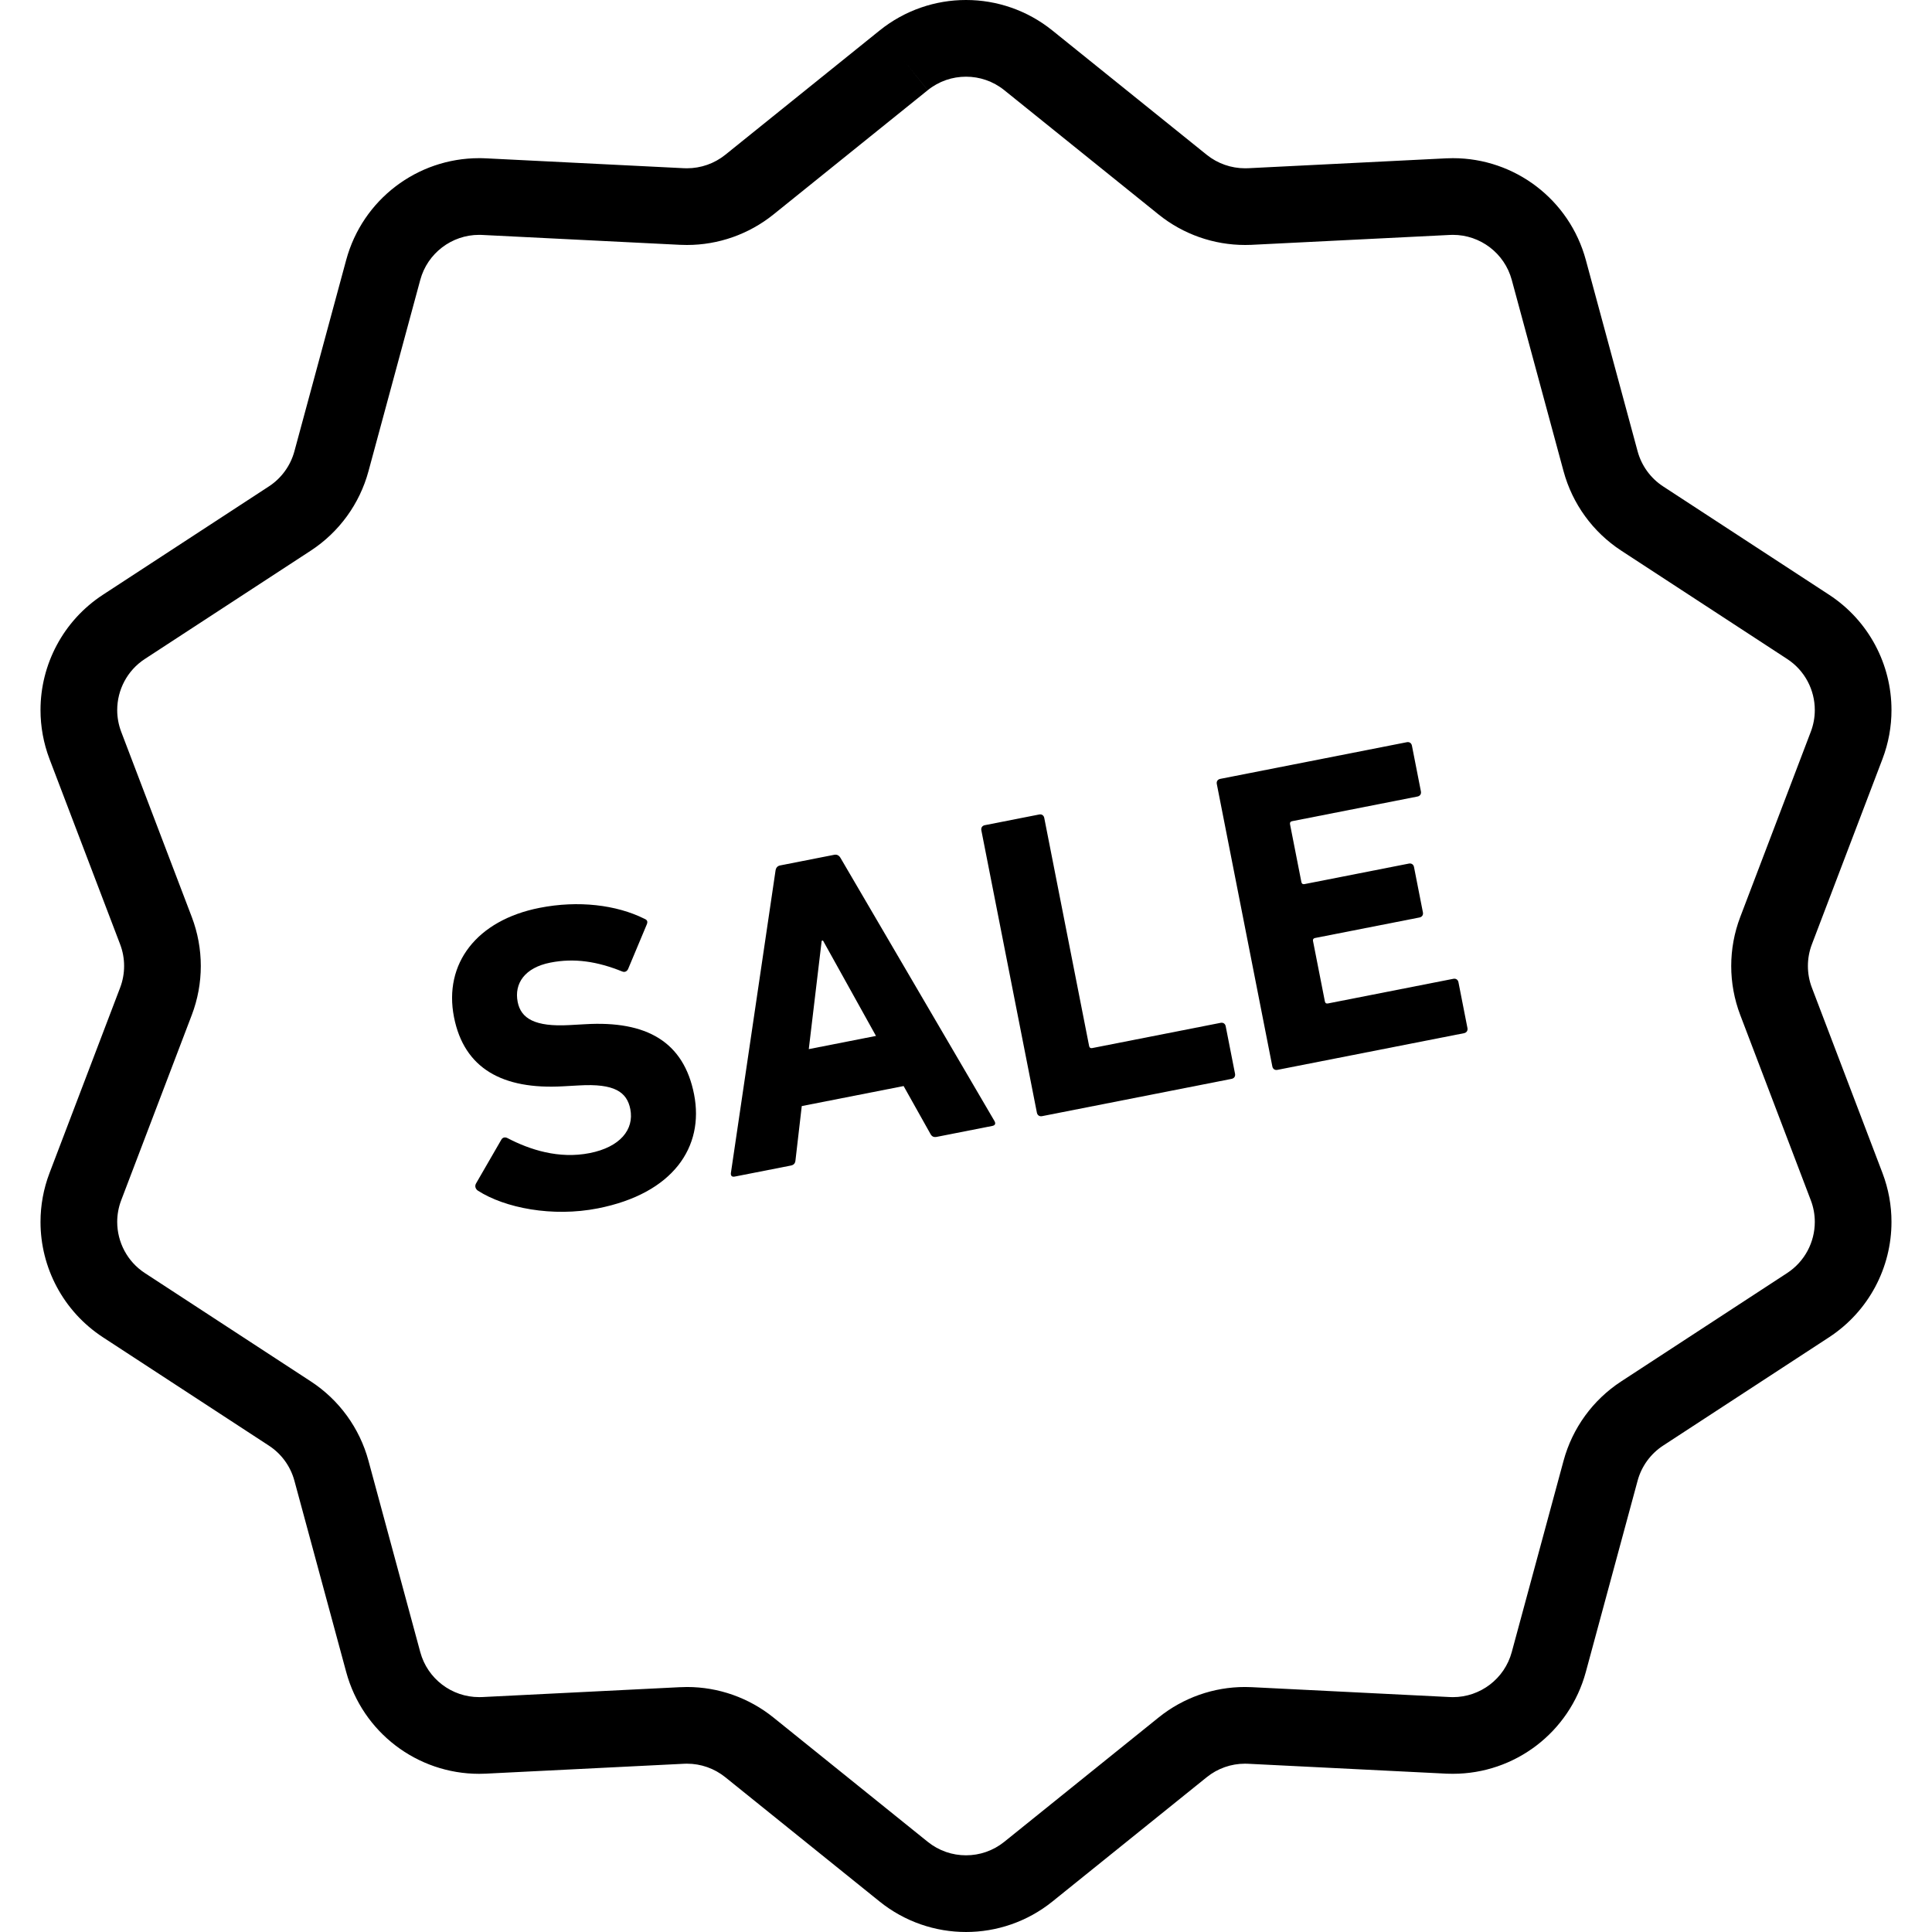
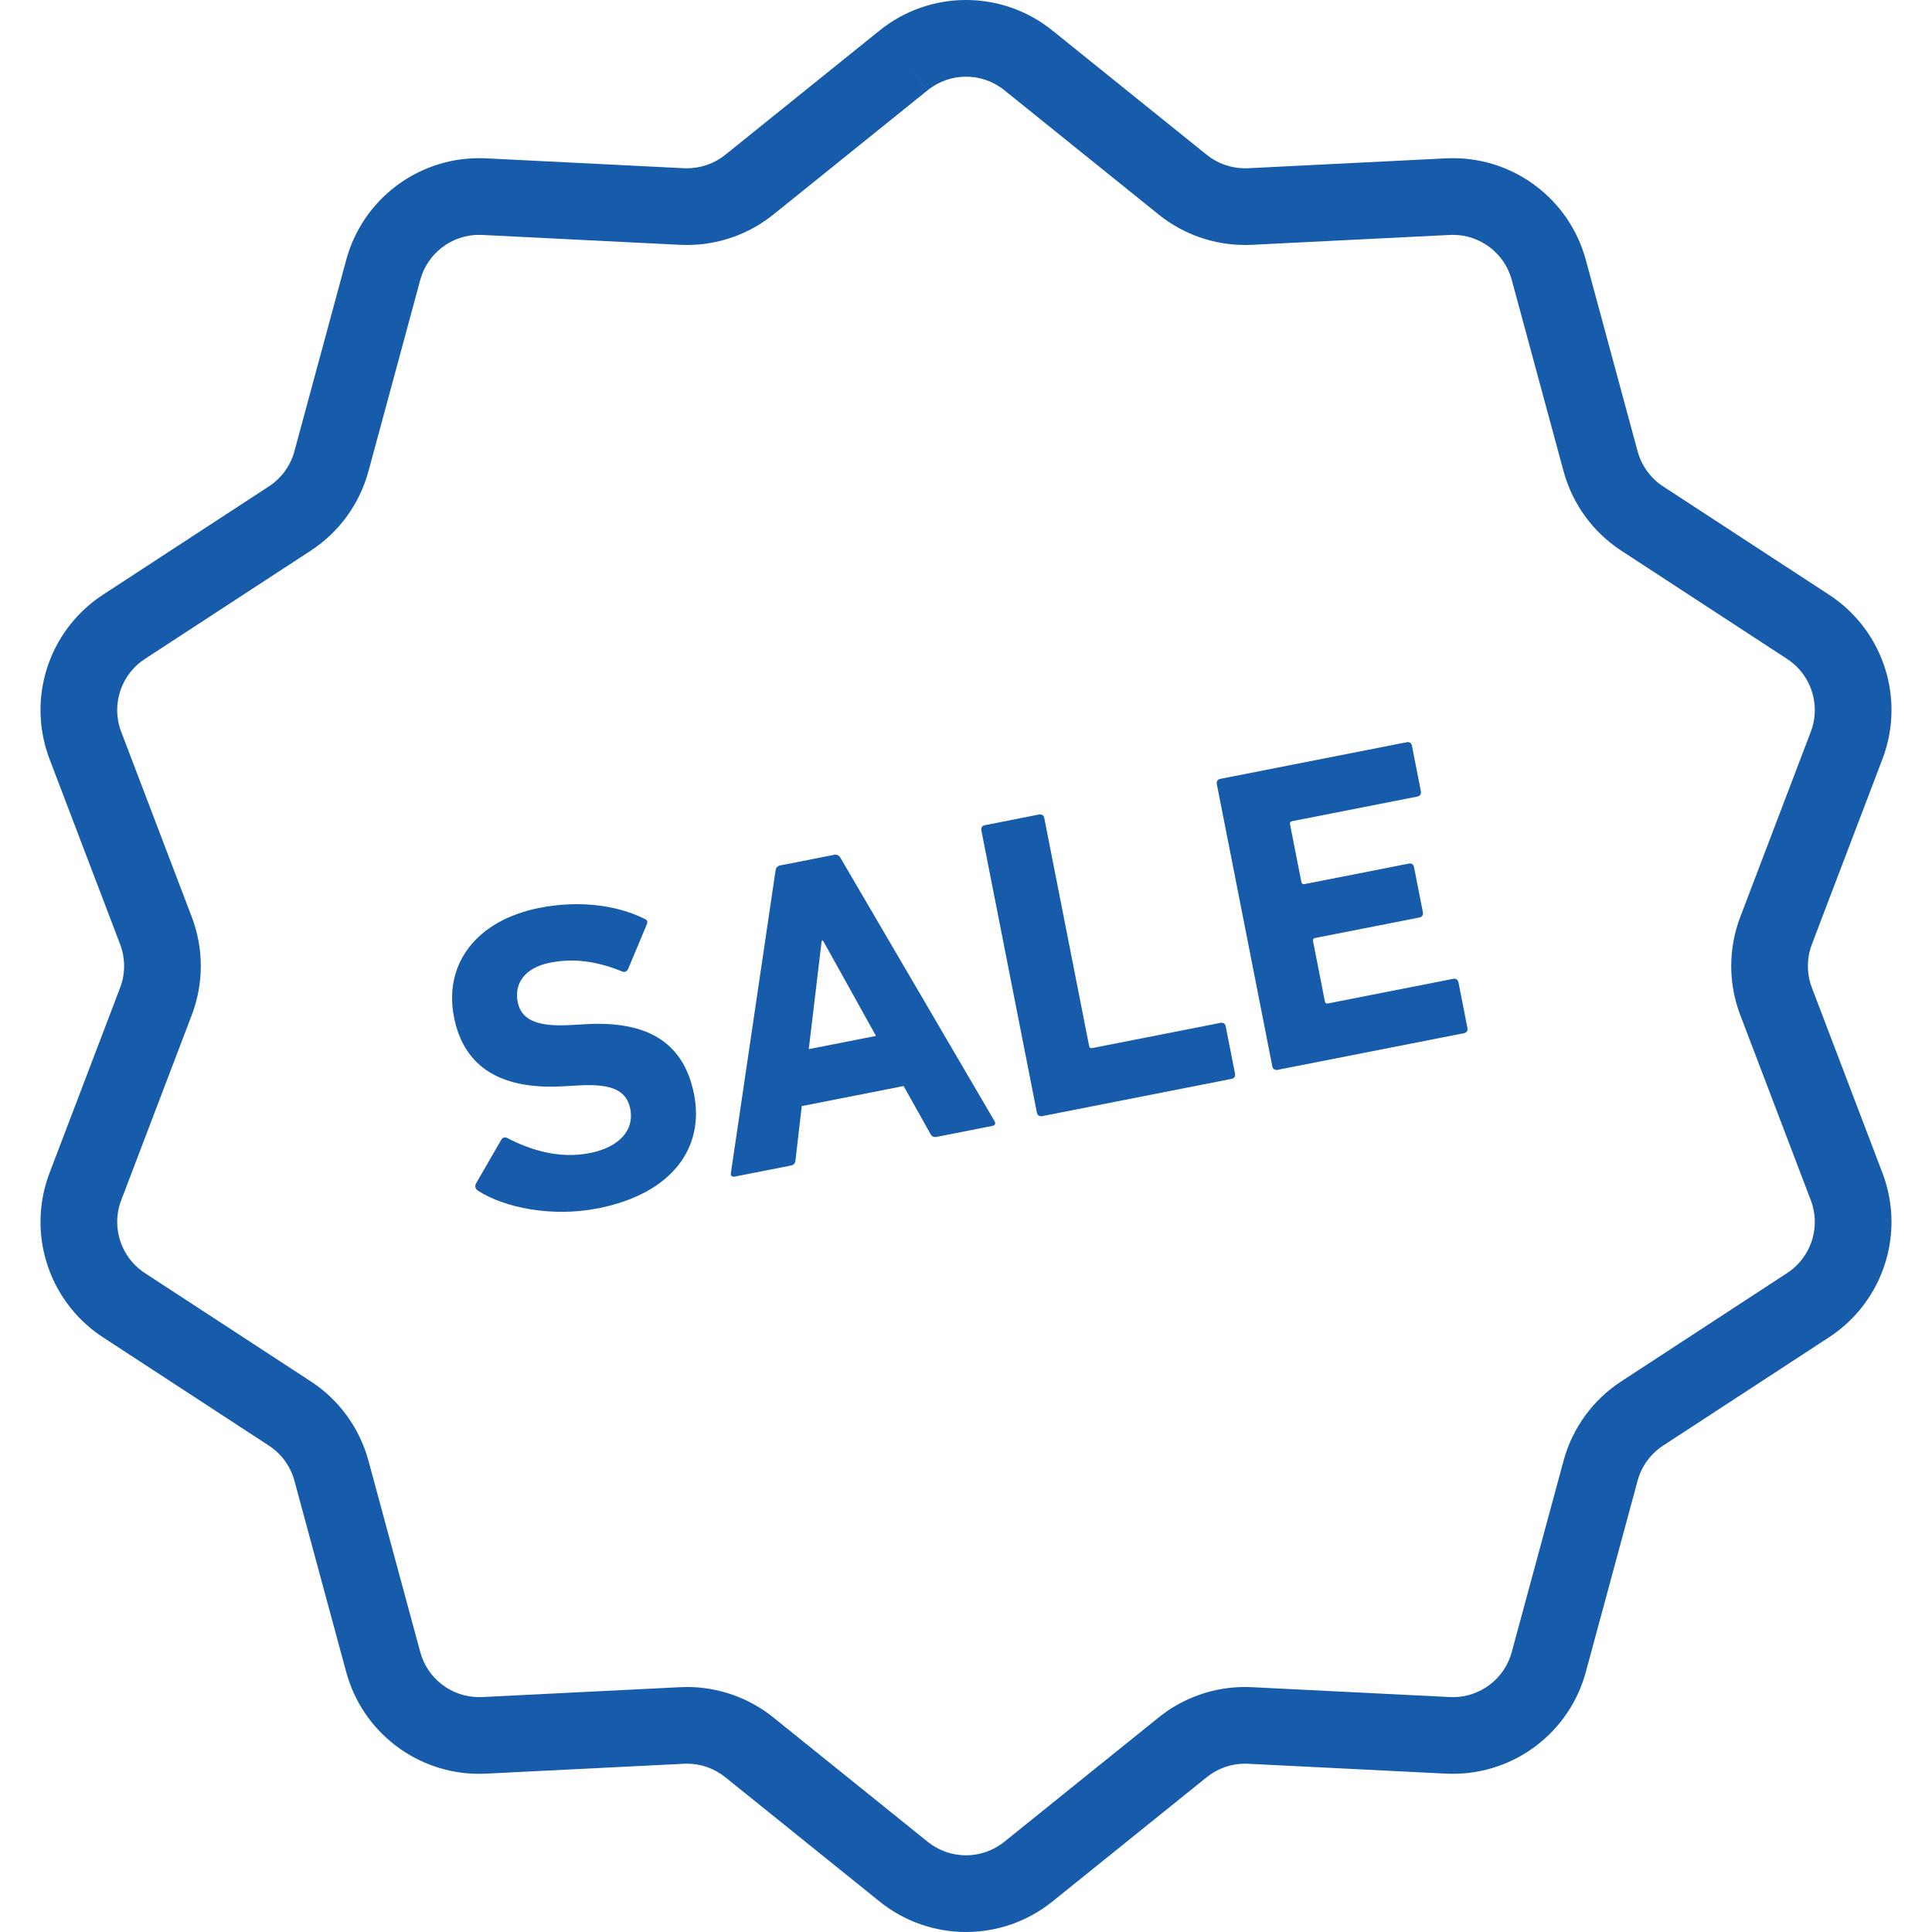
<svg xmlns="http://www.w3.org/2000/svg" height="800px" width="800px" version="1.1" id="_x32_" viewBox="0 0 512 512" xml:space="preserve">
  <style type="text/css">
- 	.st0{fill:#000000;}
+ 	.st0{fill:#175caa;}
</style>
  <g>
    <path class="st0" d="M480.172,261.756c-0.708-1.853-1.059-3.804-1.059-5.756c0-1.952,0.351-3.904,1.059-5.756l18.696-49.082   c1.614-4.24,2.402-8.646,2.395-12.992c0.007-12.041-5.981-23.658-16.533-30.552L440.743,128.9   c-3.315-2.163-5.729-5.491-6.762-9.315l-13.727-50.716c-4.334-15.97-18.808-26.952-35.216-26.952c-0.615,0-1.23,0.014-1.852,0.046   l-52.31,2.614l0,0l-0.919,0.02c-3.698,0-7.277-1.257-10.162-3.572L278.89,8.078c-6.662-5.379-14.8-8.085-22.884-8.078   c-8.091-0.007-16.229,2.699-22.904,8.085l0,0l-40.898,32.939c-2.878,2.316-6.464,3.572-10.162,3.572l-0.834-0.02l-52.647-2.627   l0.33,0.02c-0.722-0.046-1.363-0.053-1.925-0.053c-16.407,0-30.882,10.982-35.215,26.952l-13.728,50.716   c-1.032,3.824-3.447,7.152-6.762,9.315l-43.987,28.719c-10.552,6.894-16.546,18.517-16.539,30.558c0,4.34,0.781,8.746,2.388,12.98   l18.709,49.088c0.708,1.852,1.059,3.804,1.059,5.756c0,1.945-0.351,3.903-1.059,5.756l-18.702,49.088   c-1.614,4.227-2.395,8.633-2.395,12.973c-0.006,12.04,5.981,23.665,16.539,30.571l43.987,28.719   c3.315,2.163,5.729,5.478,6.762,9.308l13.728,50.702c4.333,15.977,18.808,26.958,35.208,26.965c0.569-0.007,1.178-0.013,1.82-0.046   l1.687-0.086l50.789-2.534l0.099-0.007l0.715-0.014c3.678,0,7.251,1.257,10.135,3.58l40.905,32.952   c6.668,5.372,14.806,8.078,22.897,8.071c8.084,0.007,16.222-2.699,22.89-8.071l40.904-32.952c2.885-2.329,6.458-3.58,10.135-3.58   l0.788,0.02l0.926,0.046l51.304,2.56l0.351,0.02c0.542,0.02,1.118,0.032,1.733,0.032c16.4,0,30.882-10.975,35.216-26.958   l13.727-50.702c1.032-3.83,3.447-7.145,6.755-9.308l43.994-28.719c10.552-6.906,16.54-18.524,16.533-30.564   c0.007-4.34-0.781-8.746-2.395-12.986L480.172,261.756z M473.609,337.373l-43.98,28.718c-7.496,4.889-12.927,12.372-15.269,21.018   l-13.728,50.703c-1.906,7.079-8.343,11.947-15.594,11.947l-0.9-0.026l-52.37-2.613h0.027c-0.595-0.033-1.211-0.047-1.86-0.047   c-8.309-0.006-16.393,2.839-22.89,8.078l-40.905,32.953c-2.97,2.388-6.529,3.572-10.135,3.572c-3.612,0-7.171-1.184-10.142-3.572   l-40.905-32.953c-6.496-5.233-14.58-8.078-22.89-8.078c-0.543,0-1.164,0.014-1.832,0.054v-0.007l-52.463,2.62h0.014l-0.827,0.013   c-7.237,0.006-13.681-4.862-15.587-11.941L97.647,387.11c-2.342-8.647-7.774-16.129-15.276-21.024l-43.981-28.712   c-4.677-3.05-7.323-8.21-7.33-13.556c0-1.918,0.344-3.85,1.058-5.736l18.703-49.088c1.594-4.181,2.394-8.587,2.394-12.993   c0-4.406-0.8-8.812-2.394-13l-18.703-49.075c-0.714-1.899-1.058-3.831-1.058-5.75c0.007-5.345,2.646-10.492,7.323-13.542   l43.994-28.718c7.496-4.903,12.927-12.385,15.269-21.025l13.727-50.709c1.906-7.072,8.35-11.948,15.594-11.941l0.708,0.014   l0.225,0.013l52.337,2.613h0.046l1.76,0.04c8.316,0.007,16.4-2.838,22.91-8.064l40.905-32.953l-6.37-7.912l6.377,7.905   c2.971-2.395,6.53-3.572,10.142-3.572c3.606,0,7.165,1.184,10.135,3.572l40.912,32.953c6.51,5.246,14.601,8.071,22.904,8.071   c0.615,0,1.178-0.013,1.687-0.033l0.192-0.013l51.47-2.567l0.952-0.047l0.78-0.02c7.245-0.007,13.688,4.869,15.594,11.941   l13.728,50.709c2.342,8.64,7.773,16.122,15.269,21.025l43.987,28.718c4.678,3.05,7.324,8.197,7.324,13.536   c0,1.918-0.337,3.856-1.065,5.762l-18.69,49.075c-1.594,4.181-2.395,8.587-2.395,12.993c0,4.406,0.801,8.812,2.395,12.993   l18.696,49.088c0.722,1.892,1.059,3.824,1.059,5.742C480.939,329.163,478.293,334.316,473.609,337.373z" />
    <path class="st0" d="M222.757,227.381c-0.365-0.642-0.906-1.006-1.7-0.847l-14.29,2.811c-0.794,0.152-1.158,0.688-1.251,1.423   L193.7,310.824c-0.093,0.728,0.225,1.138,1.019,0.98l14.852-2.918c0.793-0.159,1.177-0.582,1.244-1.429l1.66-14.336l26.992-5.306   l7.072,12.616c0.384,0.761,0.906,1.006,1.7,0.853l14.74-2.904c0.793-0.152,0.926-0.655,0.568-1.29L222.757,227.381z    M214.335,278.03l3.42-28.712l0.344-0.066l14.045,25.278L214.335,278.03z" />
    <path class="st0" d="M155.071,271.428l-4.187,0.232c-9.104,0.496-12.828-1.72-13.695-6.14c-0.959-4.876,1.859-9.083,8.667-10.419   c6.344-1.251,12.417-0.324,19.079,2.368c0.622,0.231,1.171,0.006,1.509-0.648l4.895-11.684c0.411-0.906,0.212-1.329-0.562-1.654   c-7.442-3.711-17.571-4.909-27.772-2.897c-16.671,3.274-25.477,14.786-22.692,28.963c2.679,13.609,12.854,19.252,28.93,18.332   l4.194-0.232c9.421-0.556,12.702,1.74,13.602,6.279c1.066,5.444-2.739,10.076-10.784,11.657   c-8.163,1.608-15.844-0.887-21.752-3.969c-0.648-0.344-1.33-0.212-1.674,0.456l-6.675,11.558c-0.443,0.787-0.053,1.541,0.49,1.905   c7.144,4.598,19.76,7.066,31.782,4.697c19.959-3.923,28.249-16.274,25.51-30.22C181.19,276.066,171.365,270.462,155.071,271.428z" />
    <path class="st0" d="M323.46,271.064l-34.018,6.688c-0.45,0.086-0.721-0.099-0.814-0.549l-11.888-60.44   c-0.132-0.688-0.668-1.052-1.35-0.913l-14.402,2.832c-0.682,0.132-1.052,0.675-0.92,1.362l14.72,74.837   c0.139,0.675,0.682,1.045,1.363,0.913l50.232-9.884c0.688-0.132,1.045-0.675,0.913-1.356l-2.474-12.59   C324.69,271.282,324.148,270.925,323.46,271.064z" />
    <path class="st0" d="M385.151,259.394l-33.23,6.53c-0.45,0.093-0.728-0.086-0.814-0.536l-3.142-15.996   c-0.093-0.45,0.092-0.722,0.542-0.814l27.673-5.438c0.675-0.132,1.045-0.675,0.906-1.356l-2.362-12.02   c-0.133-0.675-0.682-1.039-1.356-0.906l-27.667,5.438c-0.45,0.092-0.728-0.093-0.82-0.543l-3.01-15.309   c-0.086-0.463,0.099-0.728,0.549-0.82l33.231-6.536c0.675-0.133,1.038-0.675,0.906-1.356l-2.382-12.127   c-0.139-0.688-0.681-1.051-1.356-0.912l-49.446,9.719c-0.681,0.139-1.045,0.674-0.906,1.362l14.714,74.837   c0.132,0.682,0.675,1.052,1.356,0.913l49.446-9.719c0.675-0.139,1.038-0.681,0.906-1.363l-2.382-12.133   C386.368,259.626,385.825,259.255,385.151,259.394z" />
  </g>
</svg>
